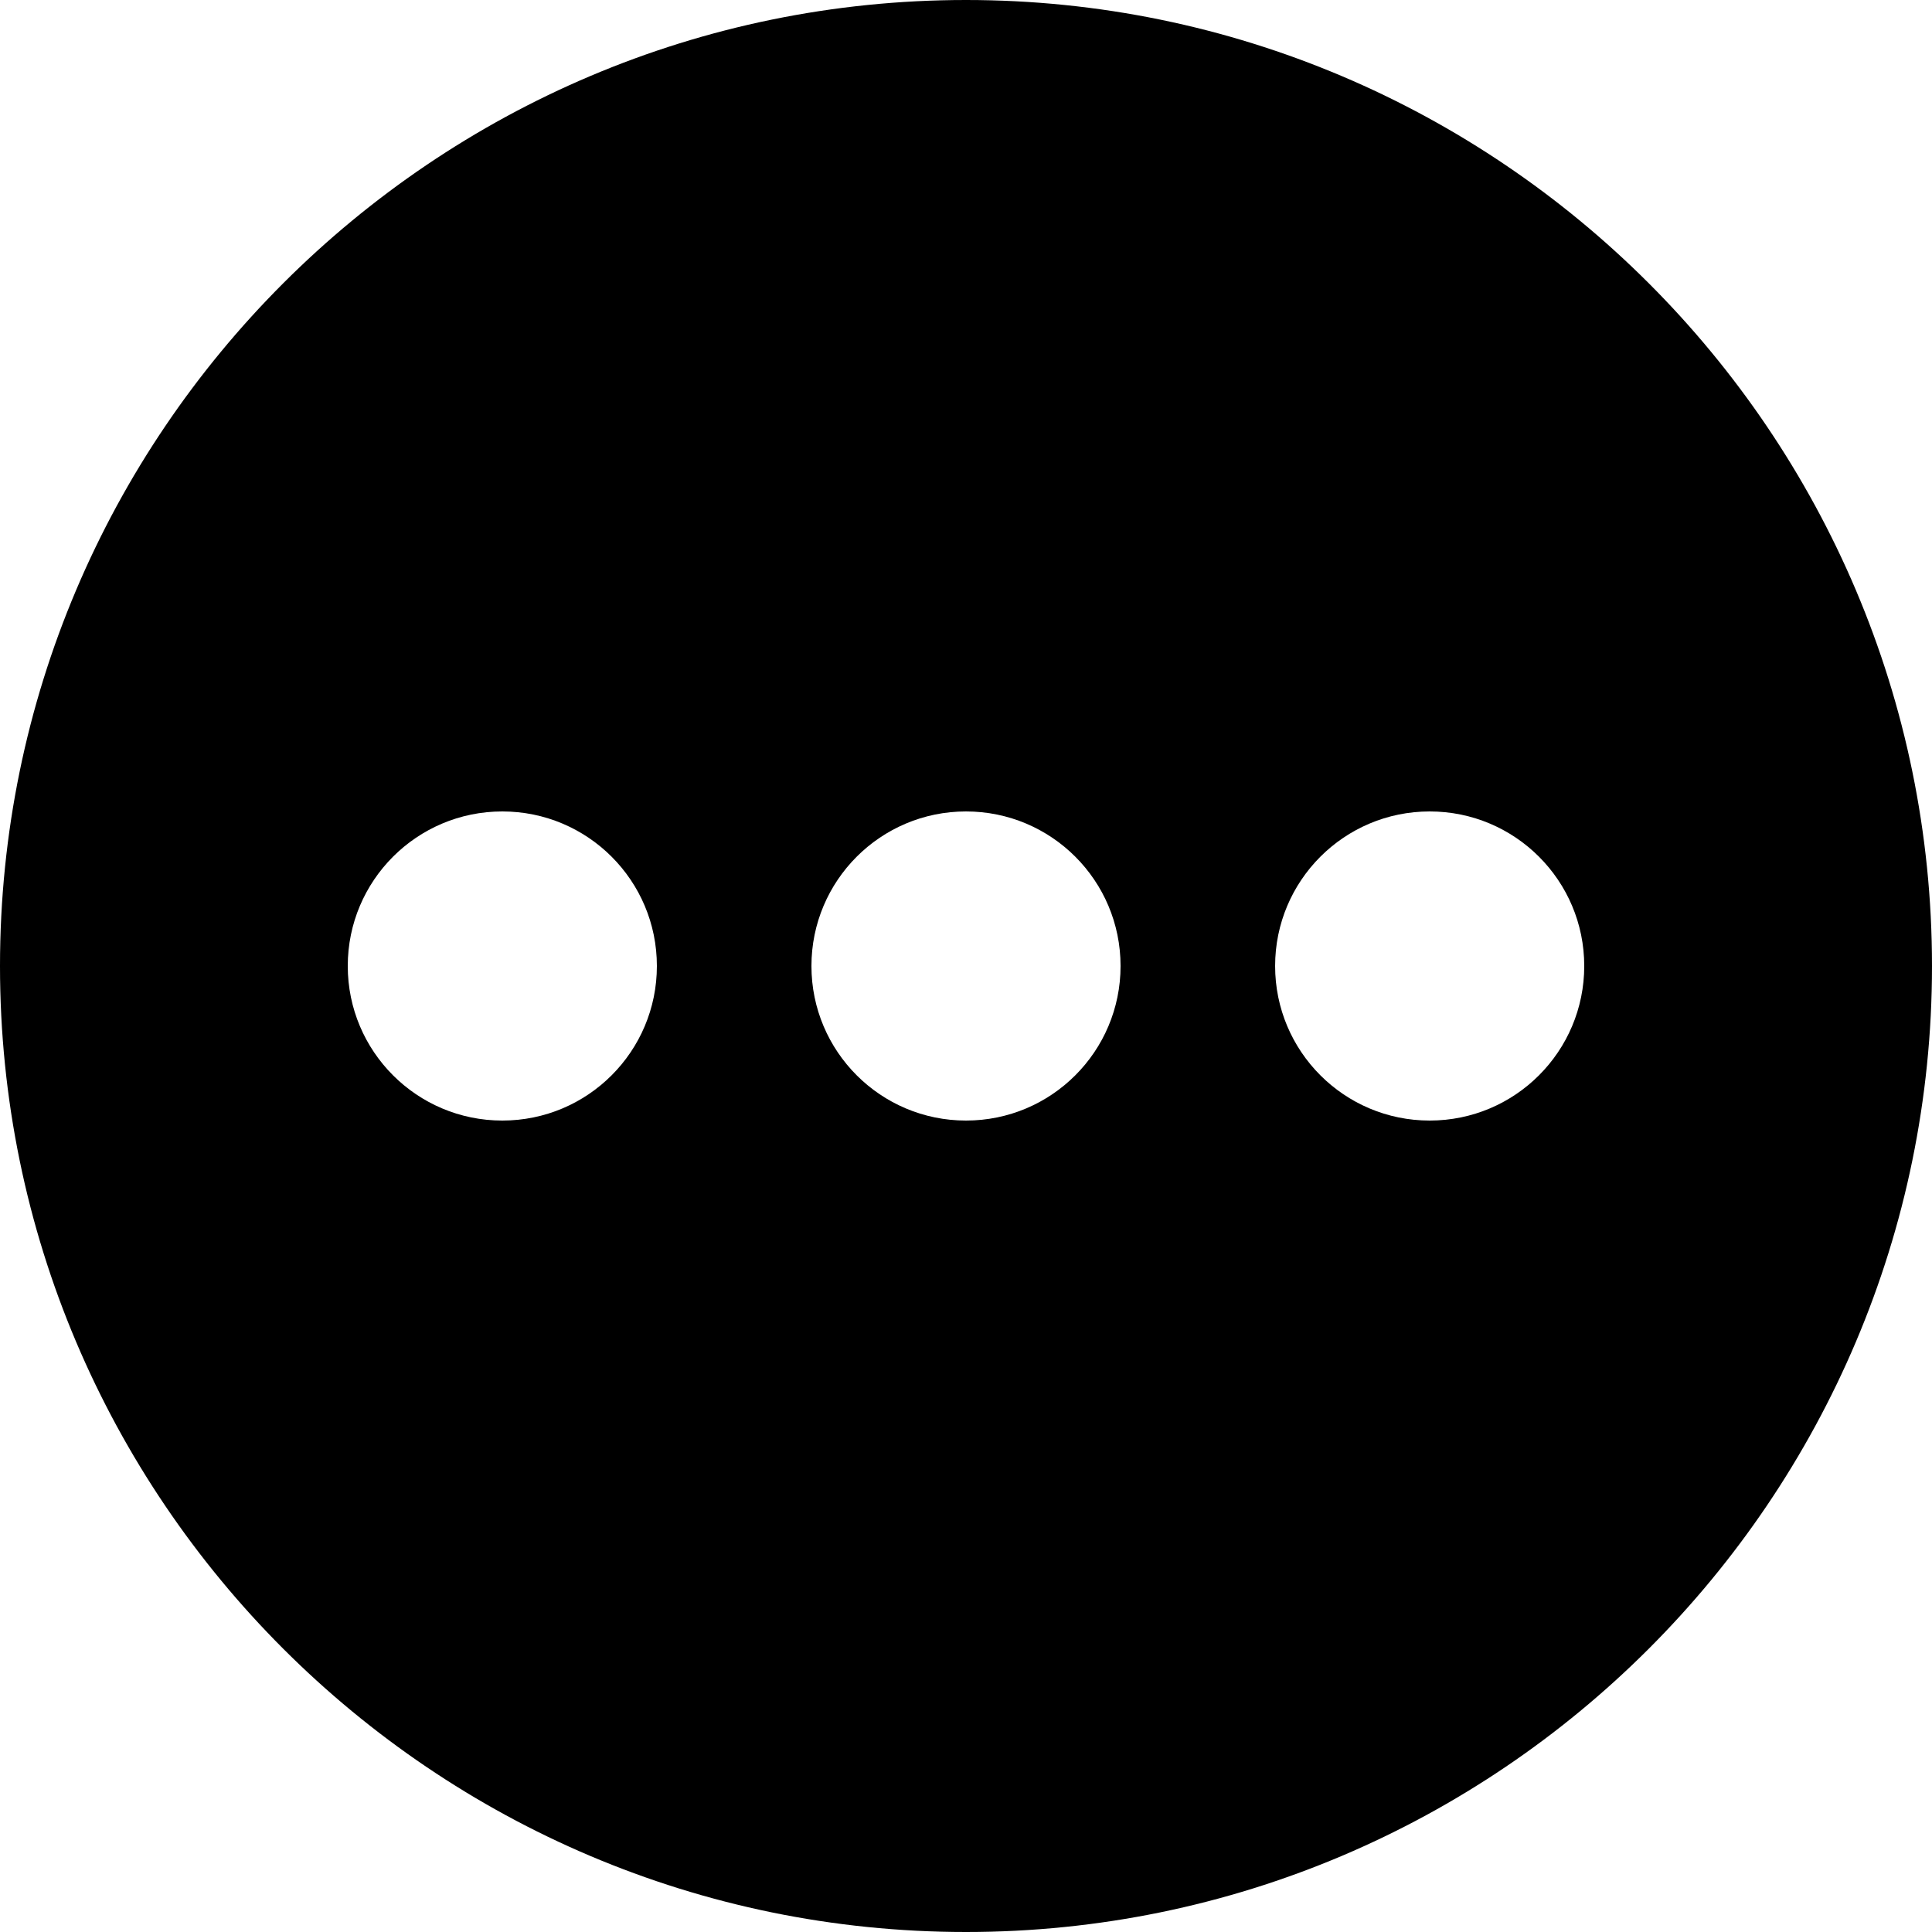
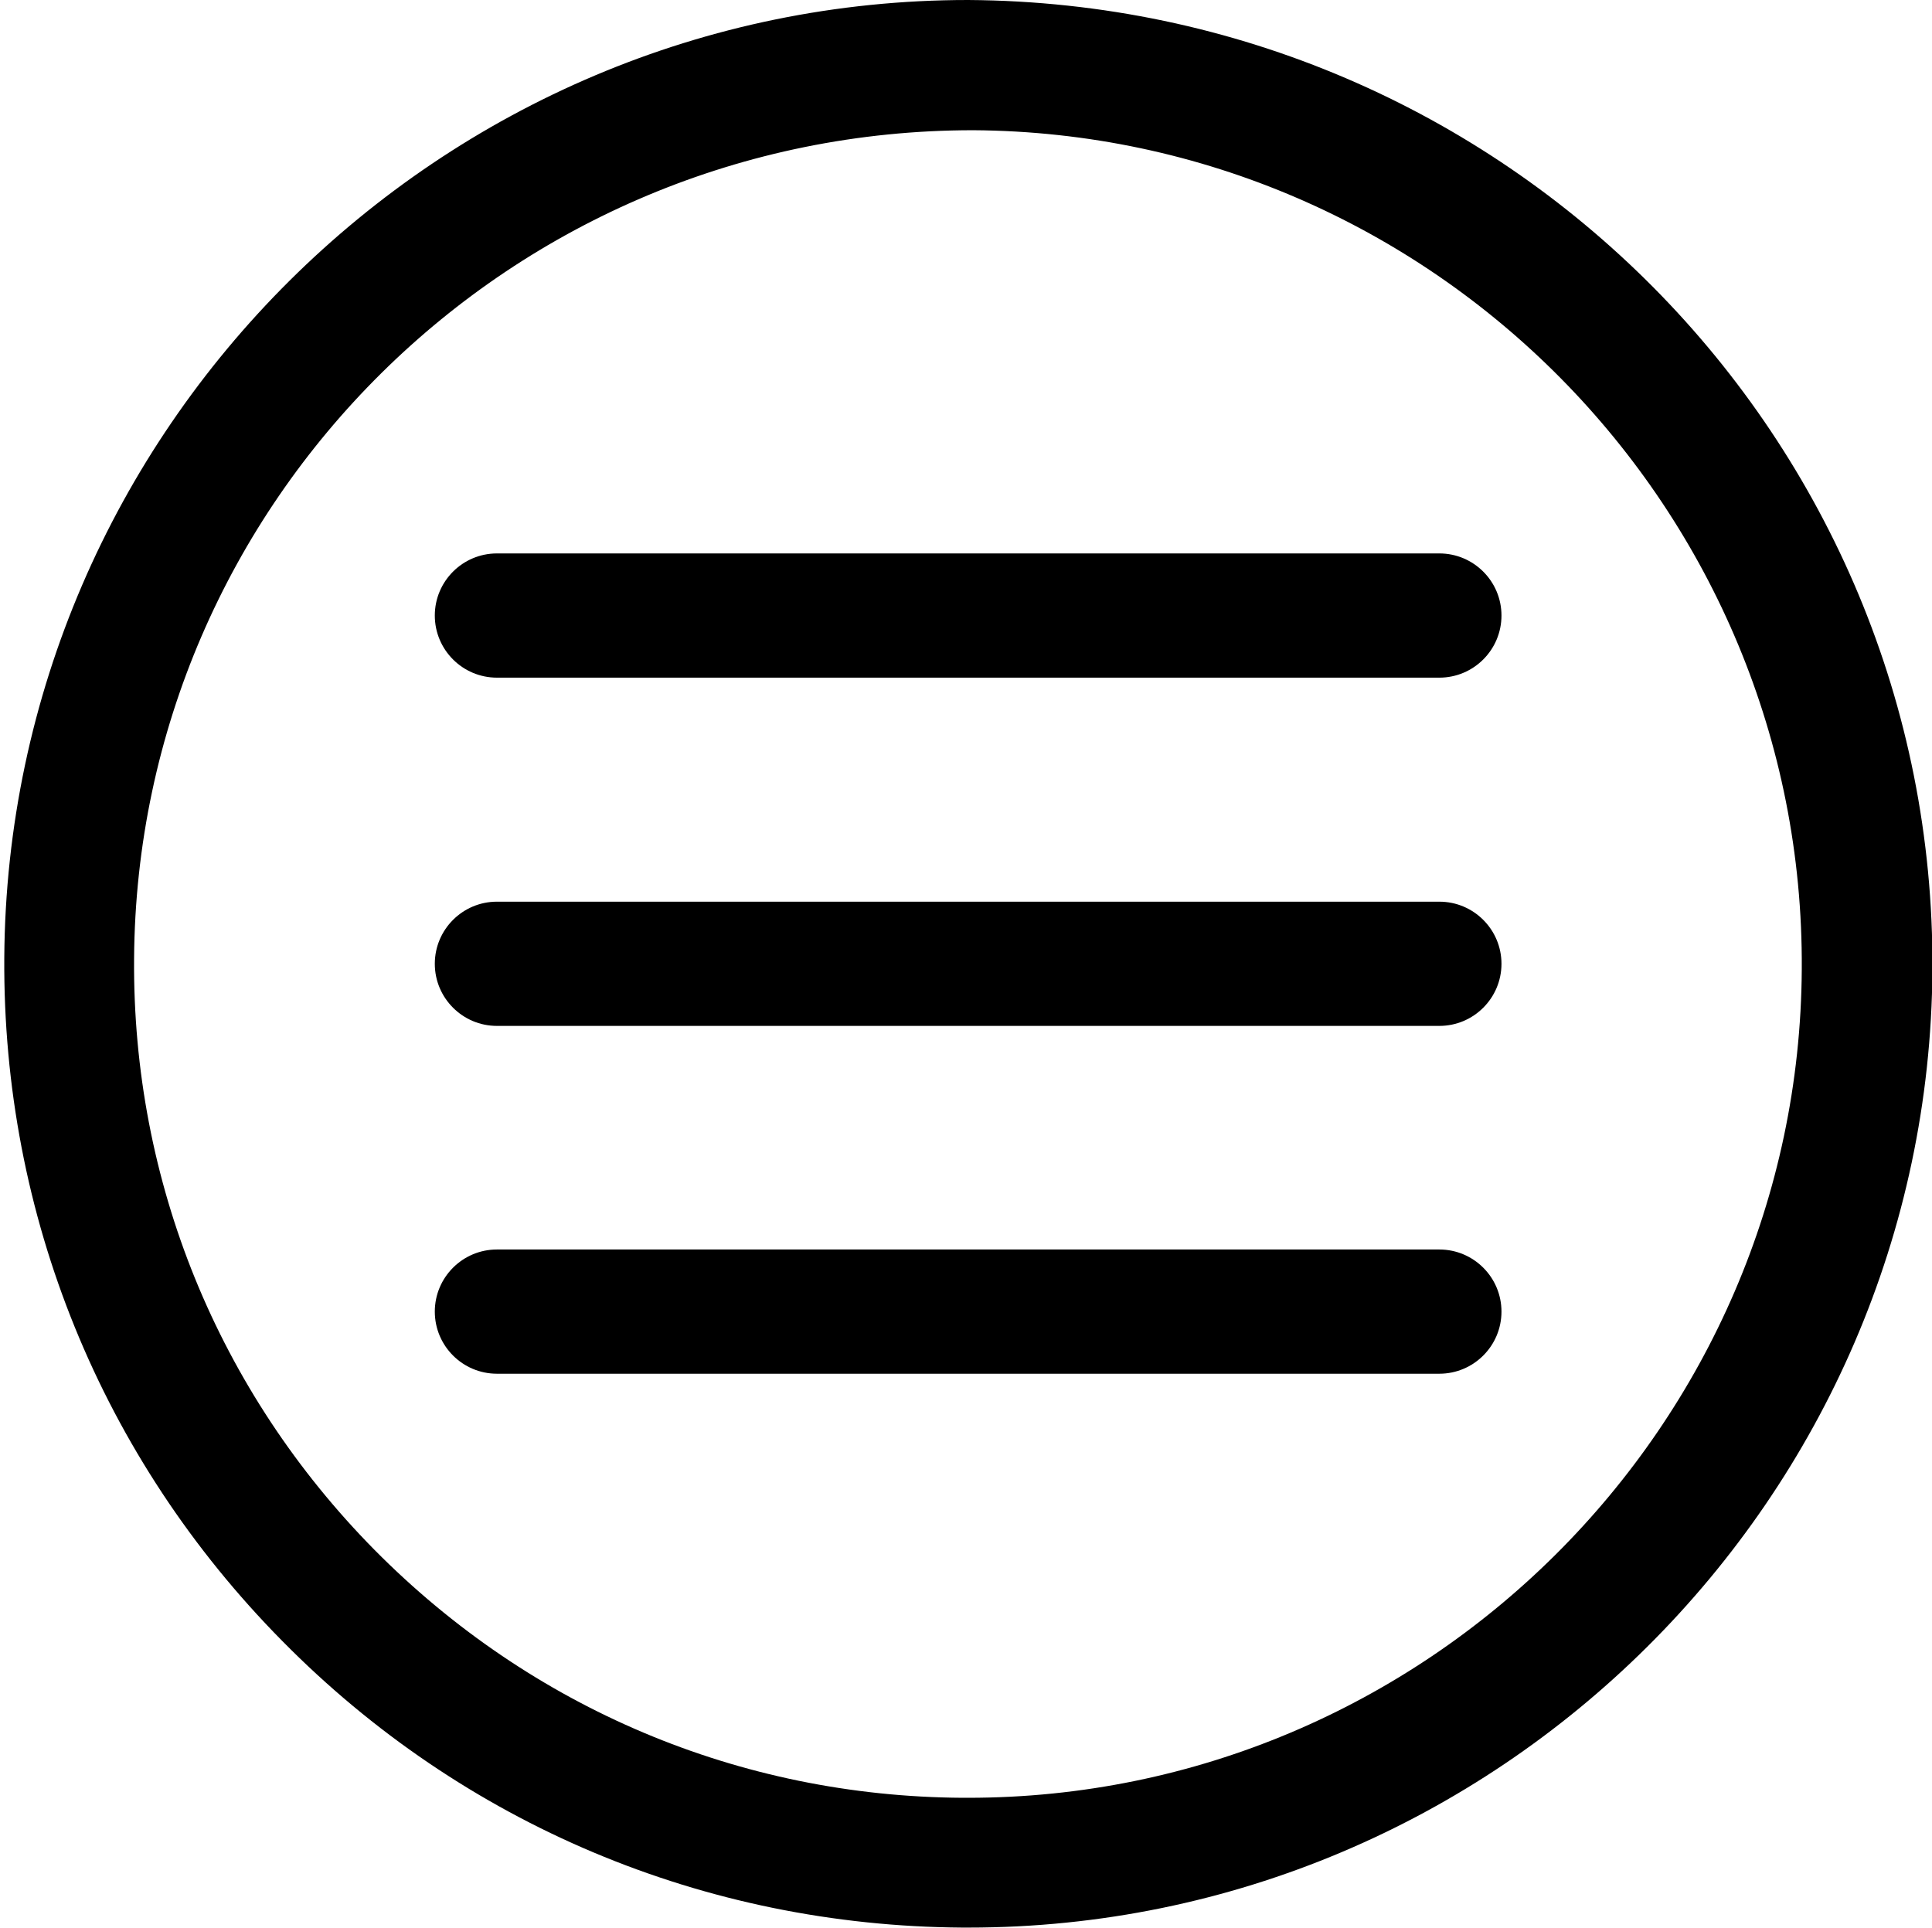
- <svg xmlns="http://www.w3.org/2000/svg" version="1.1" xml:space="preserve" width="25" height="25">
-   <path d="M12.5,0 C5.607,0 0,5.607 0,12.5 S5.607,25 12.5,25 S25,19.393 25,12.5 S19.393,0 12.5,0 zM6.5,14.5 c-1.105,0 -2,-0.895 -2,-2 c0,-1.105 0.895,-2 2,-2 c1.105,0 2,0.895 2,2 C8.5,13.605 7.605,14.5 6.5,14.5 zM12.5,14.5 c-1.105,0 -2,-0.895 -2,-2 c0,-1.105 0.895,-2 2,-2 c1.105,0 2,0.895 2,2 C14.5,13.605 13.605,14.5 12.5,14.5 zM18.5,14.5 c-1.105,0 -2,-0.895 -2,-2 c0,-1.105 0.895,-2 2,-2 c1.105,0 2,0.895 2,2 C20.5,13.605 19.605,14.5 18.5,14.5 z" />
+ <svg xmlns="http://www.w3.org/2000/svg" width="451px" height="450px" viewBox="0 0 451 450" version="1.1">
+   <g fill="#000000">
+     <path d="M226,0 C102.7,0 1.8,100.3 1,223.6 C0.6,283.7 23.7,340.4 65.9,383.1 C108.1,425.9 164.5,449.6 224.6,450 C224.6,450 226,450 226.1,450 C349.4,450 450.3,349.7 451.1,226.4 C451.8,102.4 351.5,0.8 226,0 Z M226,419.7 L224.7,419.7 C172.7,419.4 124,398.8 87.4,361.8 C50.9,324.8 30.9,275.8 31.3,223.8 C32,117.1 119.3,30.4 227.2,30.4 C334.5,31.1 421.3,119 420.6,226.3 C420,332.9 332.7,419.7 226,419.7 Z" />
+     <path d="M336,129.2 L116,129.2 C108,129.2 101.5,135.7 101.5,143.7 C101.5,151.7 108,158.2 116,158.2 L336,158.2 C344,158.2 350.5,151.7 350.5,143.7 C350.5,135.7 344,129.2 336,129.2 Z" />
+     <path d="M336,210.5 L116,210.5 C108,210.5 101.5,217 101.5,225 C101.5,233 108,239.5 116,239.5 L336,239.5 C344,239.5 350.5,233 350.5,225 C350.5,217 344,210.5 336,210.5 Z" />
+     <path d="M336,291.7 L116,291.7 C108,291.7 101.5,298.2 101.5,306.2 C101.5,314.2 108,320.7 116,320.7 L336,320.7 C344,320.7 350.5,314.2 350.5,306.2 C350.5,298.2 344,291.7 336,291.7 Z" />
+   </g>
</svg>
